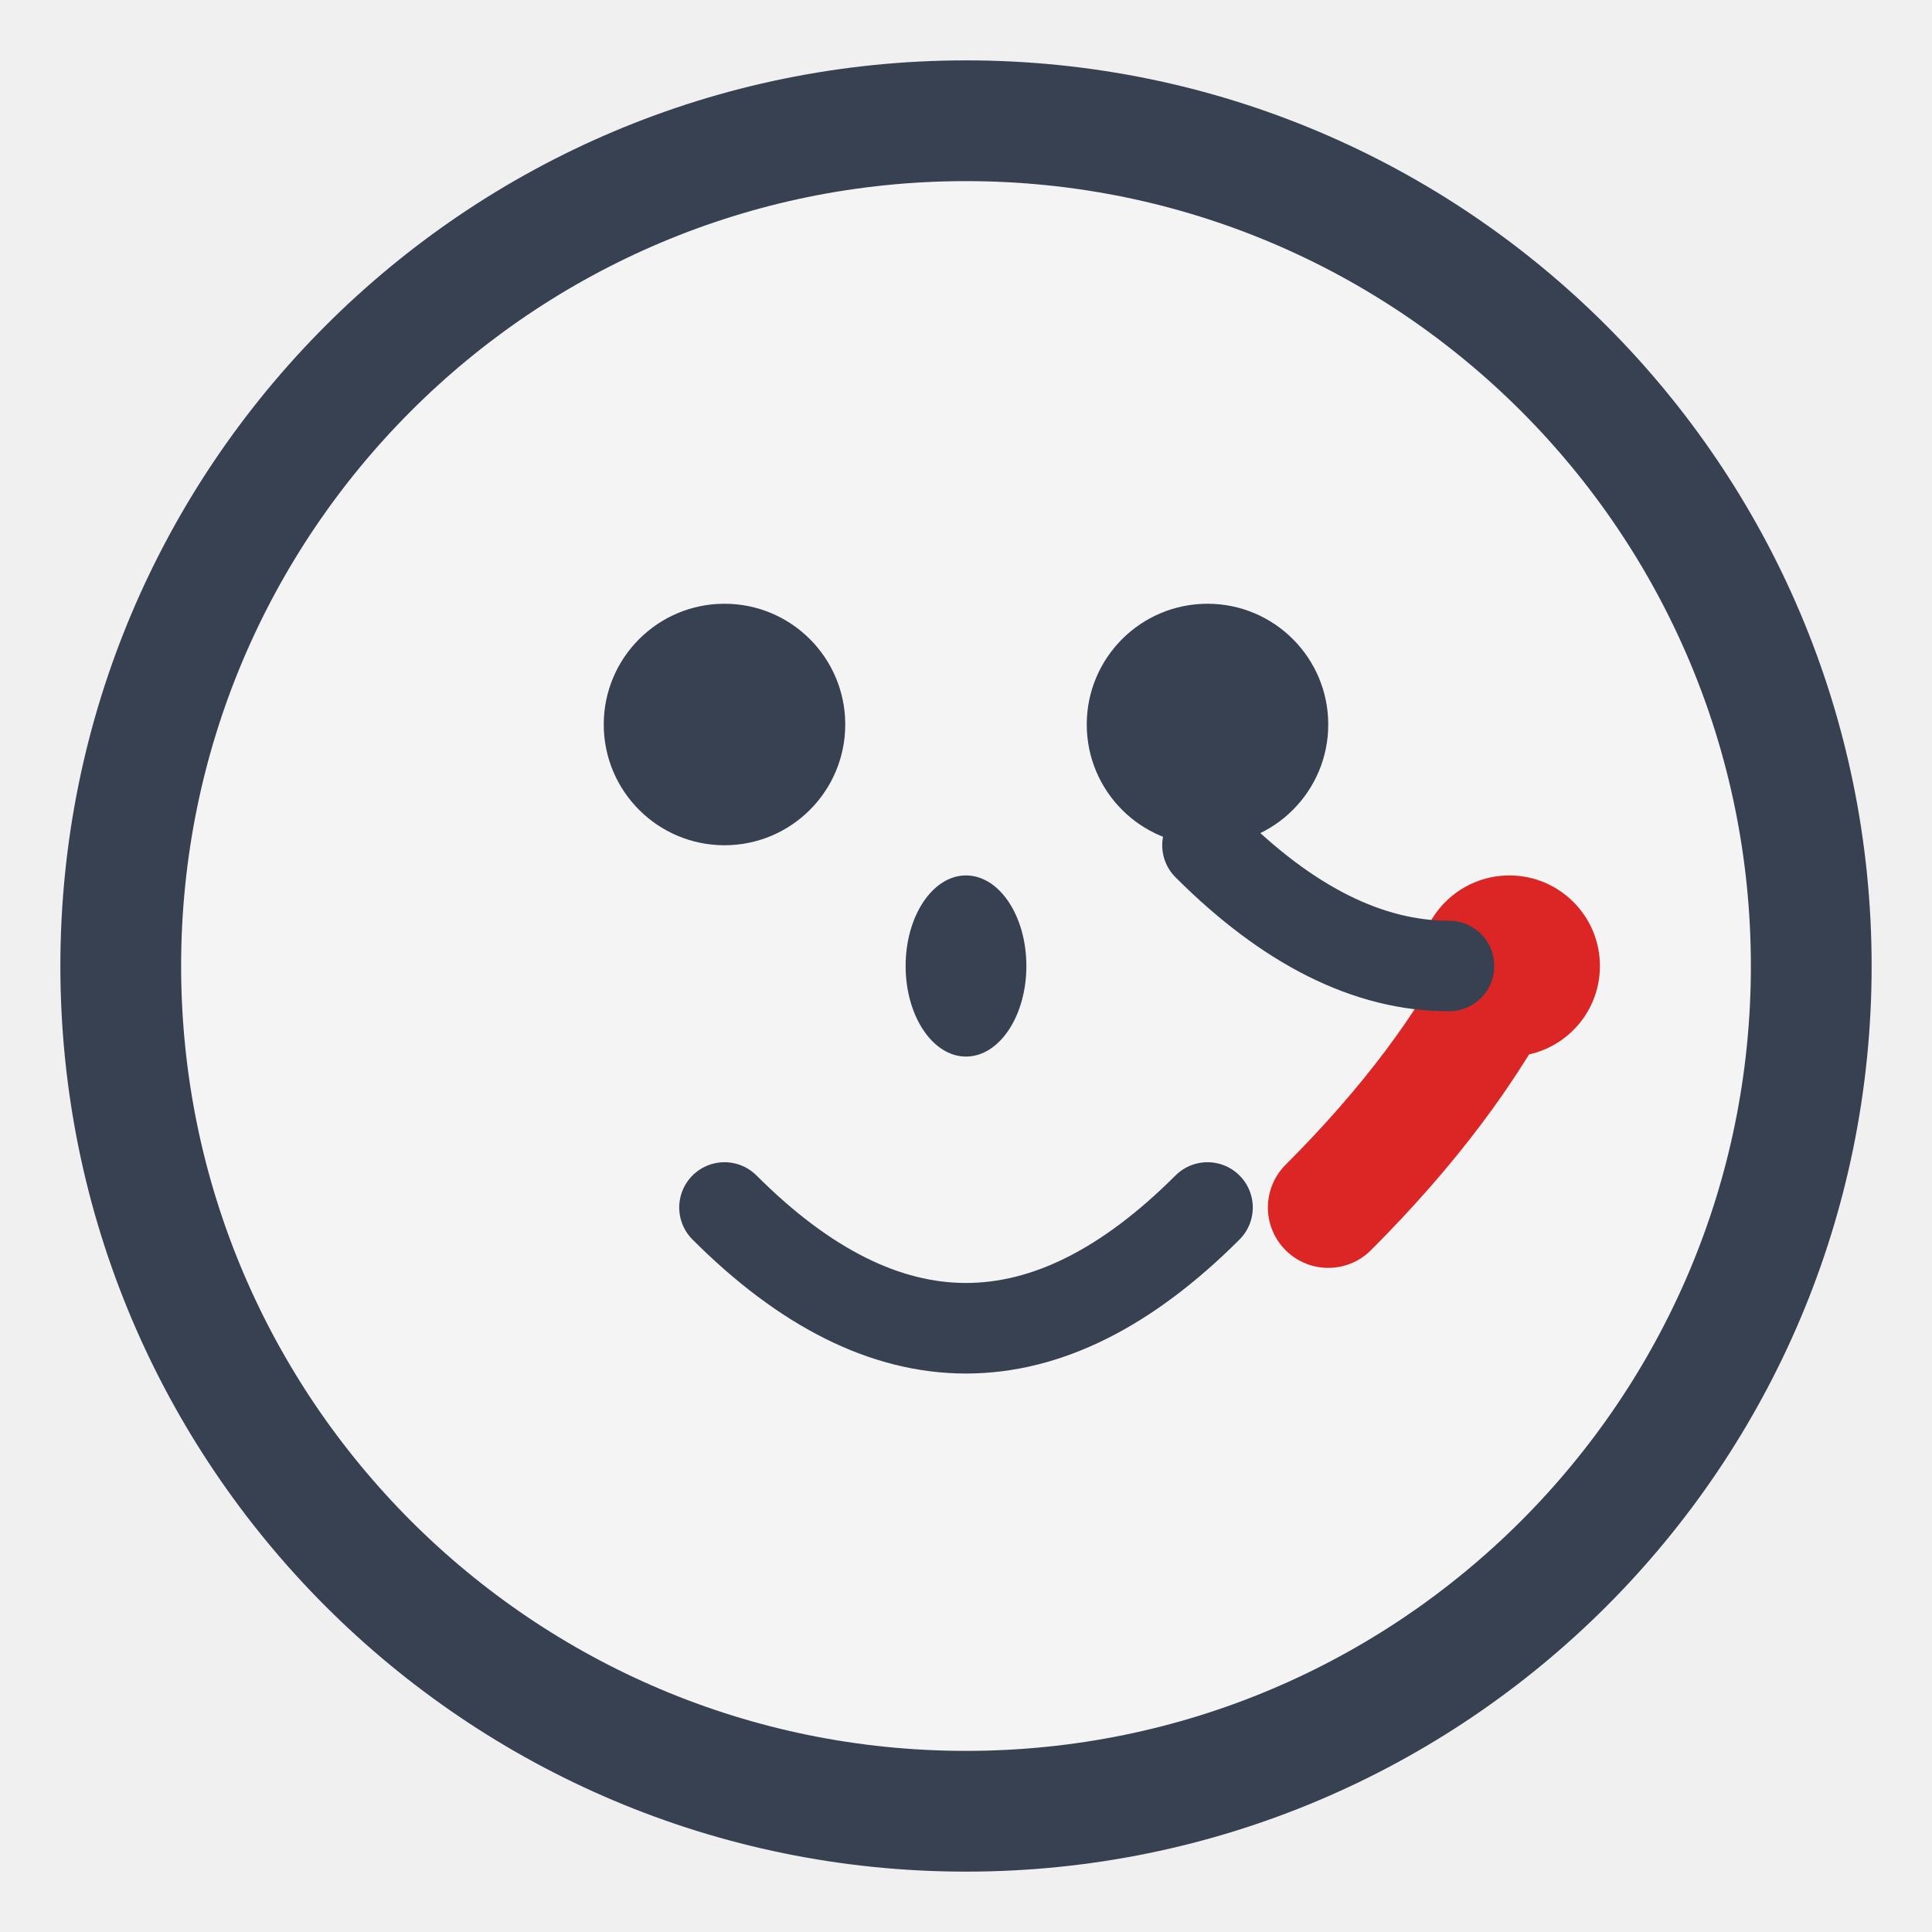
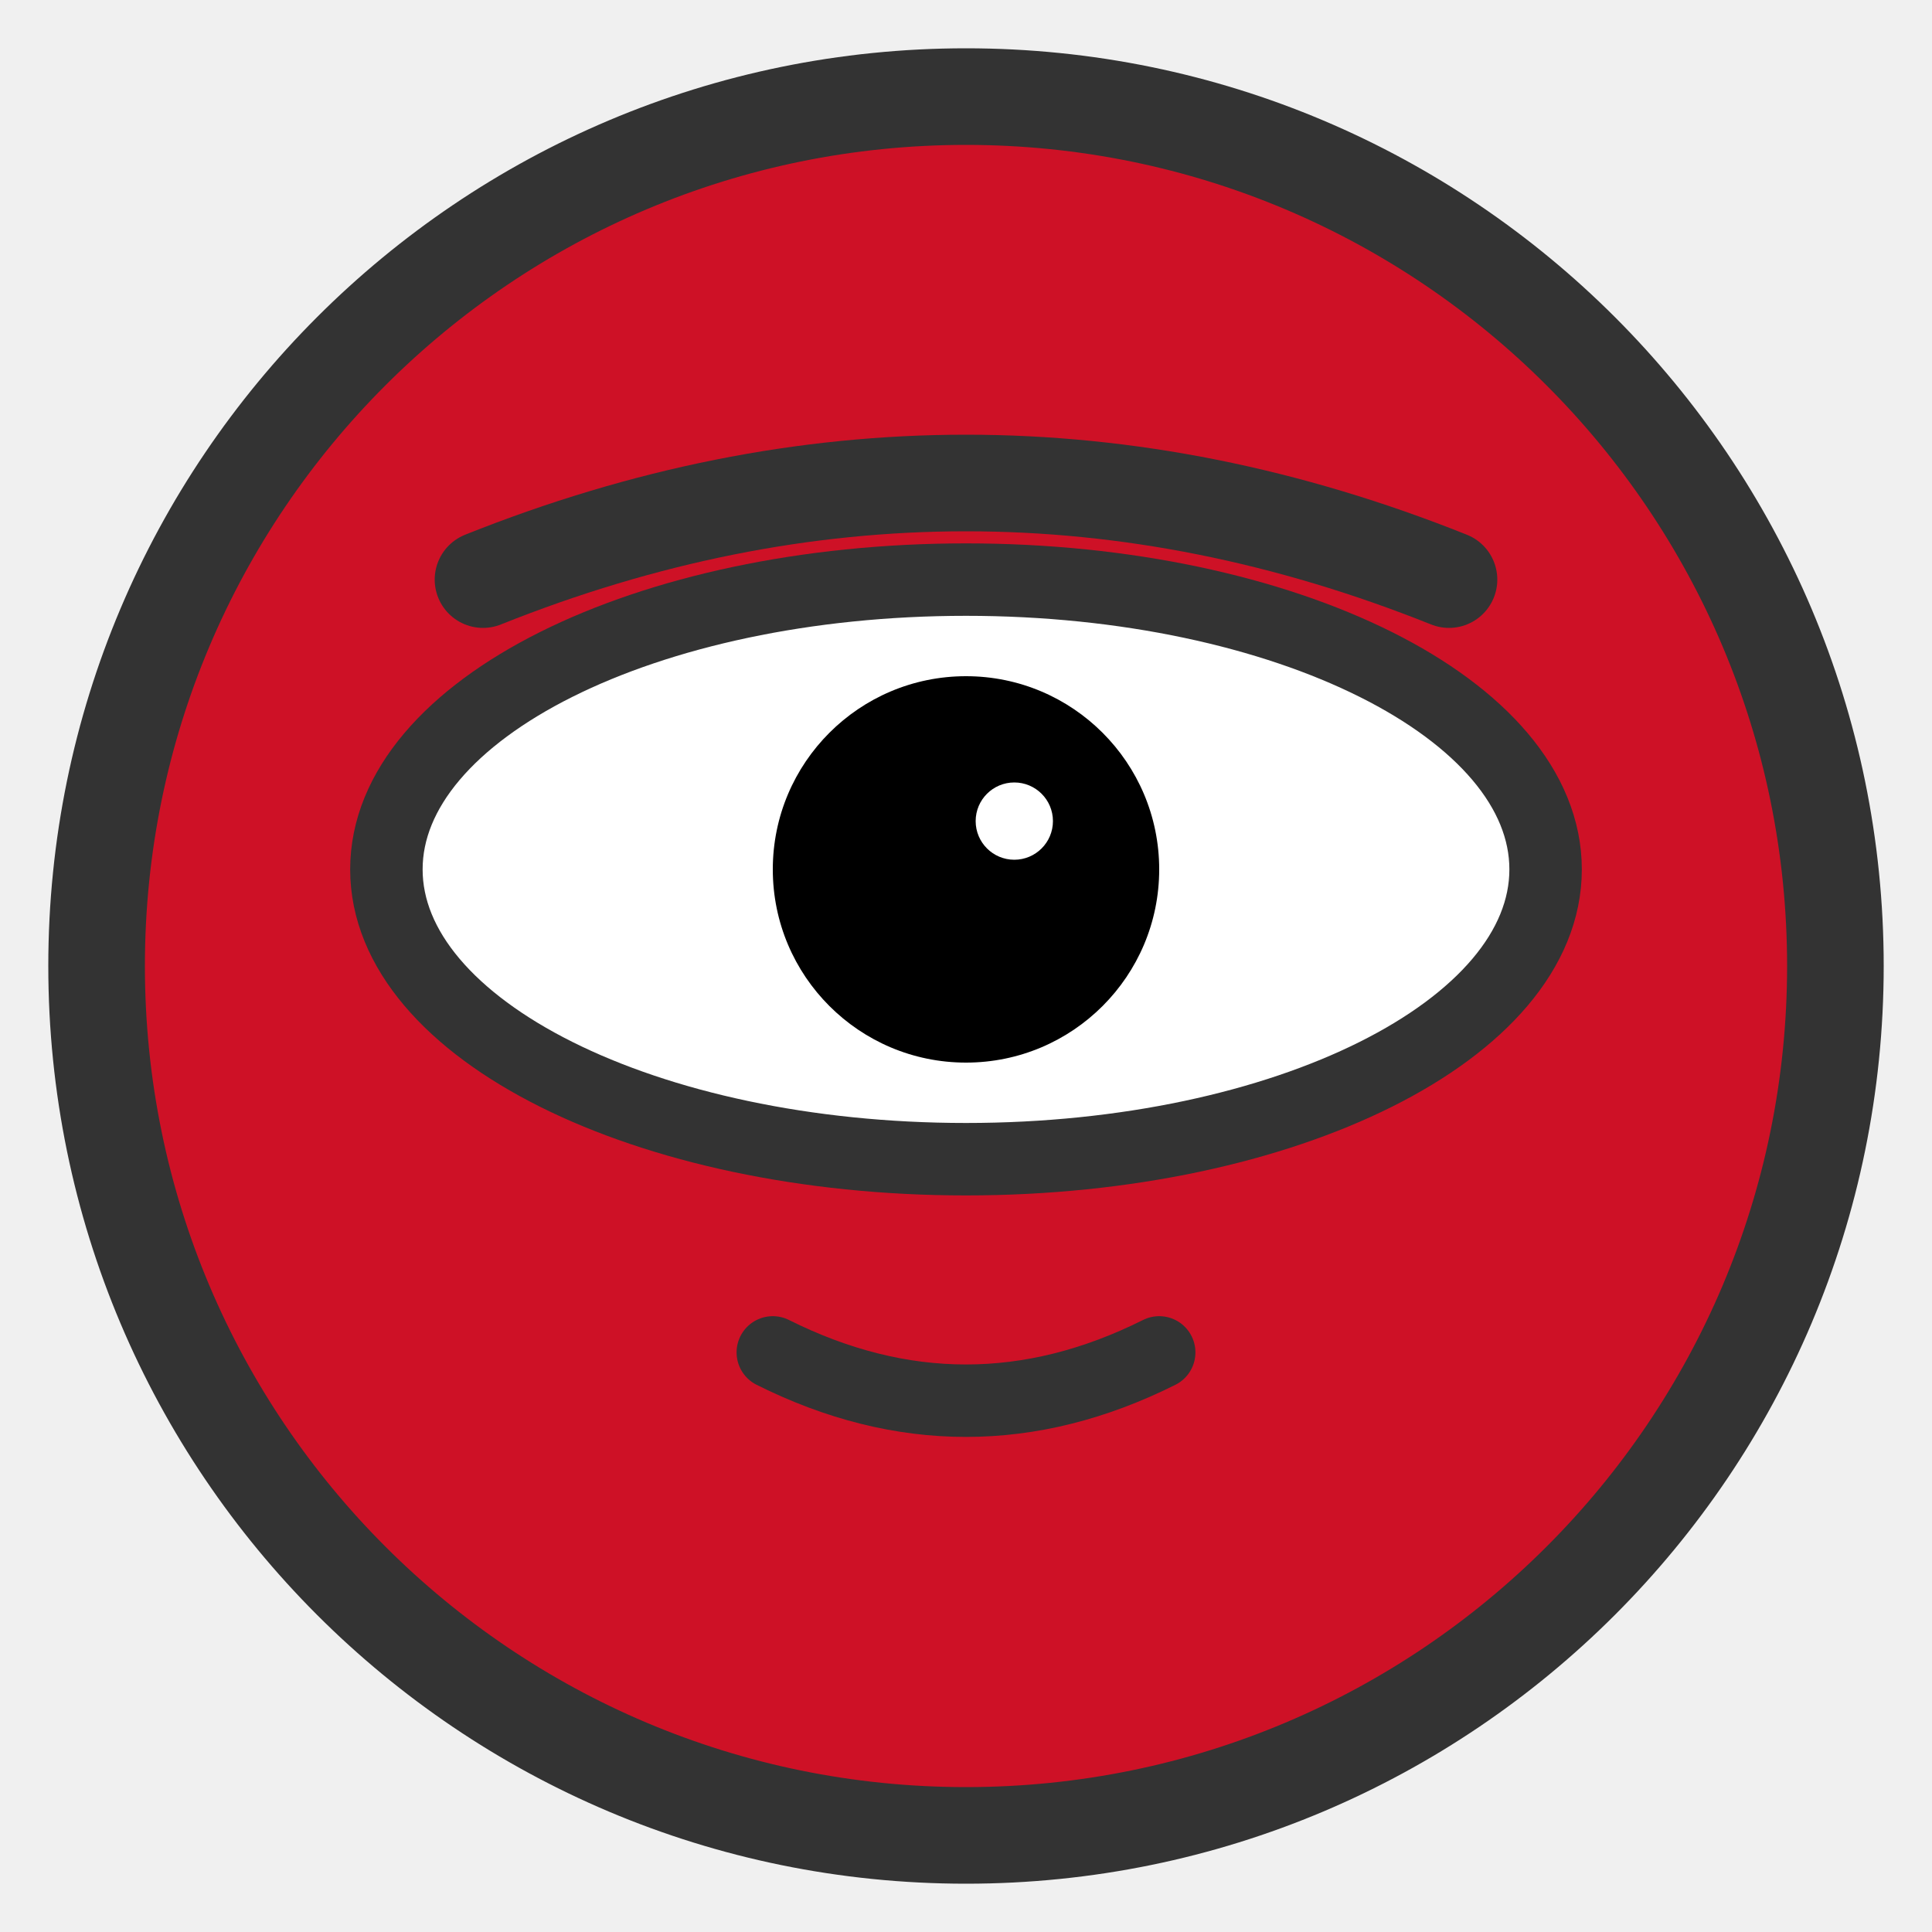
- <svg xmlns="http://www.w3.org/2000/svg" width="32" height="32" viewBox="0 0 32 32" fill="none">
-   <circle cx="16" cy="16" r="14" fill="#f4f4f4" stroke="#374151" stroke-width="2" />
-   <circle cx="12" cy="12" r="2" fill="#374151" />
-   <circle cx="20" cy="12" r="2" fill="#374151" />
-   <ellipse cx="16" cy="16" rx="1" ry="1.5" fill="#374151" />
-   <path d="M12 20 Q16 24 20 20" stroke="#374151" stroke-width="1.5" fill="none" stroke-linecap="round" />
-   <path d="M22 20 Q24 18 25 16" stroke="#dc2626" stroke-width="2" fill="none" stroke-linecap="round" />
-   <circle cx="25" cy="16" r="1.5" fill="#dc2626" />
-   <path d="M20 14 Q22 16 24 16" stroke="#374151" stroke-width="1.5" fill="none" stroke-linecap="round" />
+ <svg xmlns="http://www.w3.org/2000/svg" viewBox="0 0 40 40">
+   <circle cx="20" cy="20" r="18" stroke="#333" stroke-width="2" fill="#ce1126" />
+   <ellipse cx="20" cy="18" rx="12" ry="6" fill="white" stroke="#333" stroke-width="1.5" />
+   <circle cx="20" cy="18" r="4" fill="#000" />
+   <circle cx="20" cy="18" r="2" fill="black" />
+   <circle cx="21" cy="17" r="0.8" fill="white" />
+   <path d="M10 12 Q15 10 20 10 Q25 10 30 12" stroke="#333" stroke-width="2" stroke-linecap="round" fill="none" />
+   <path d="M16 28 Q20 30 24 28" stroke="#333" stroke-width="1.5" stroke-linecap="round" fill="none" />
</svg>
